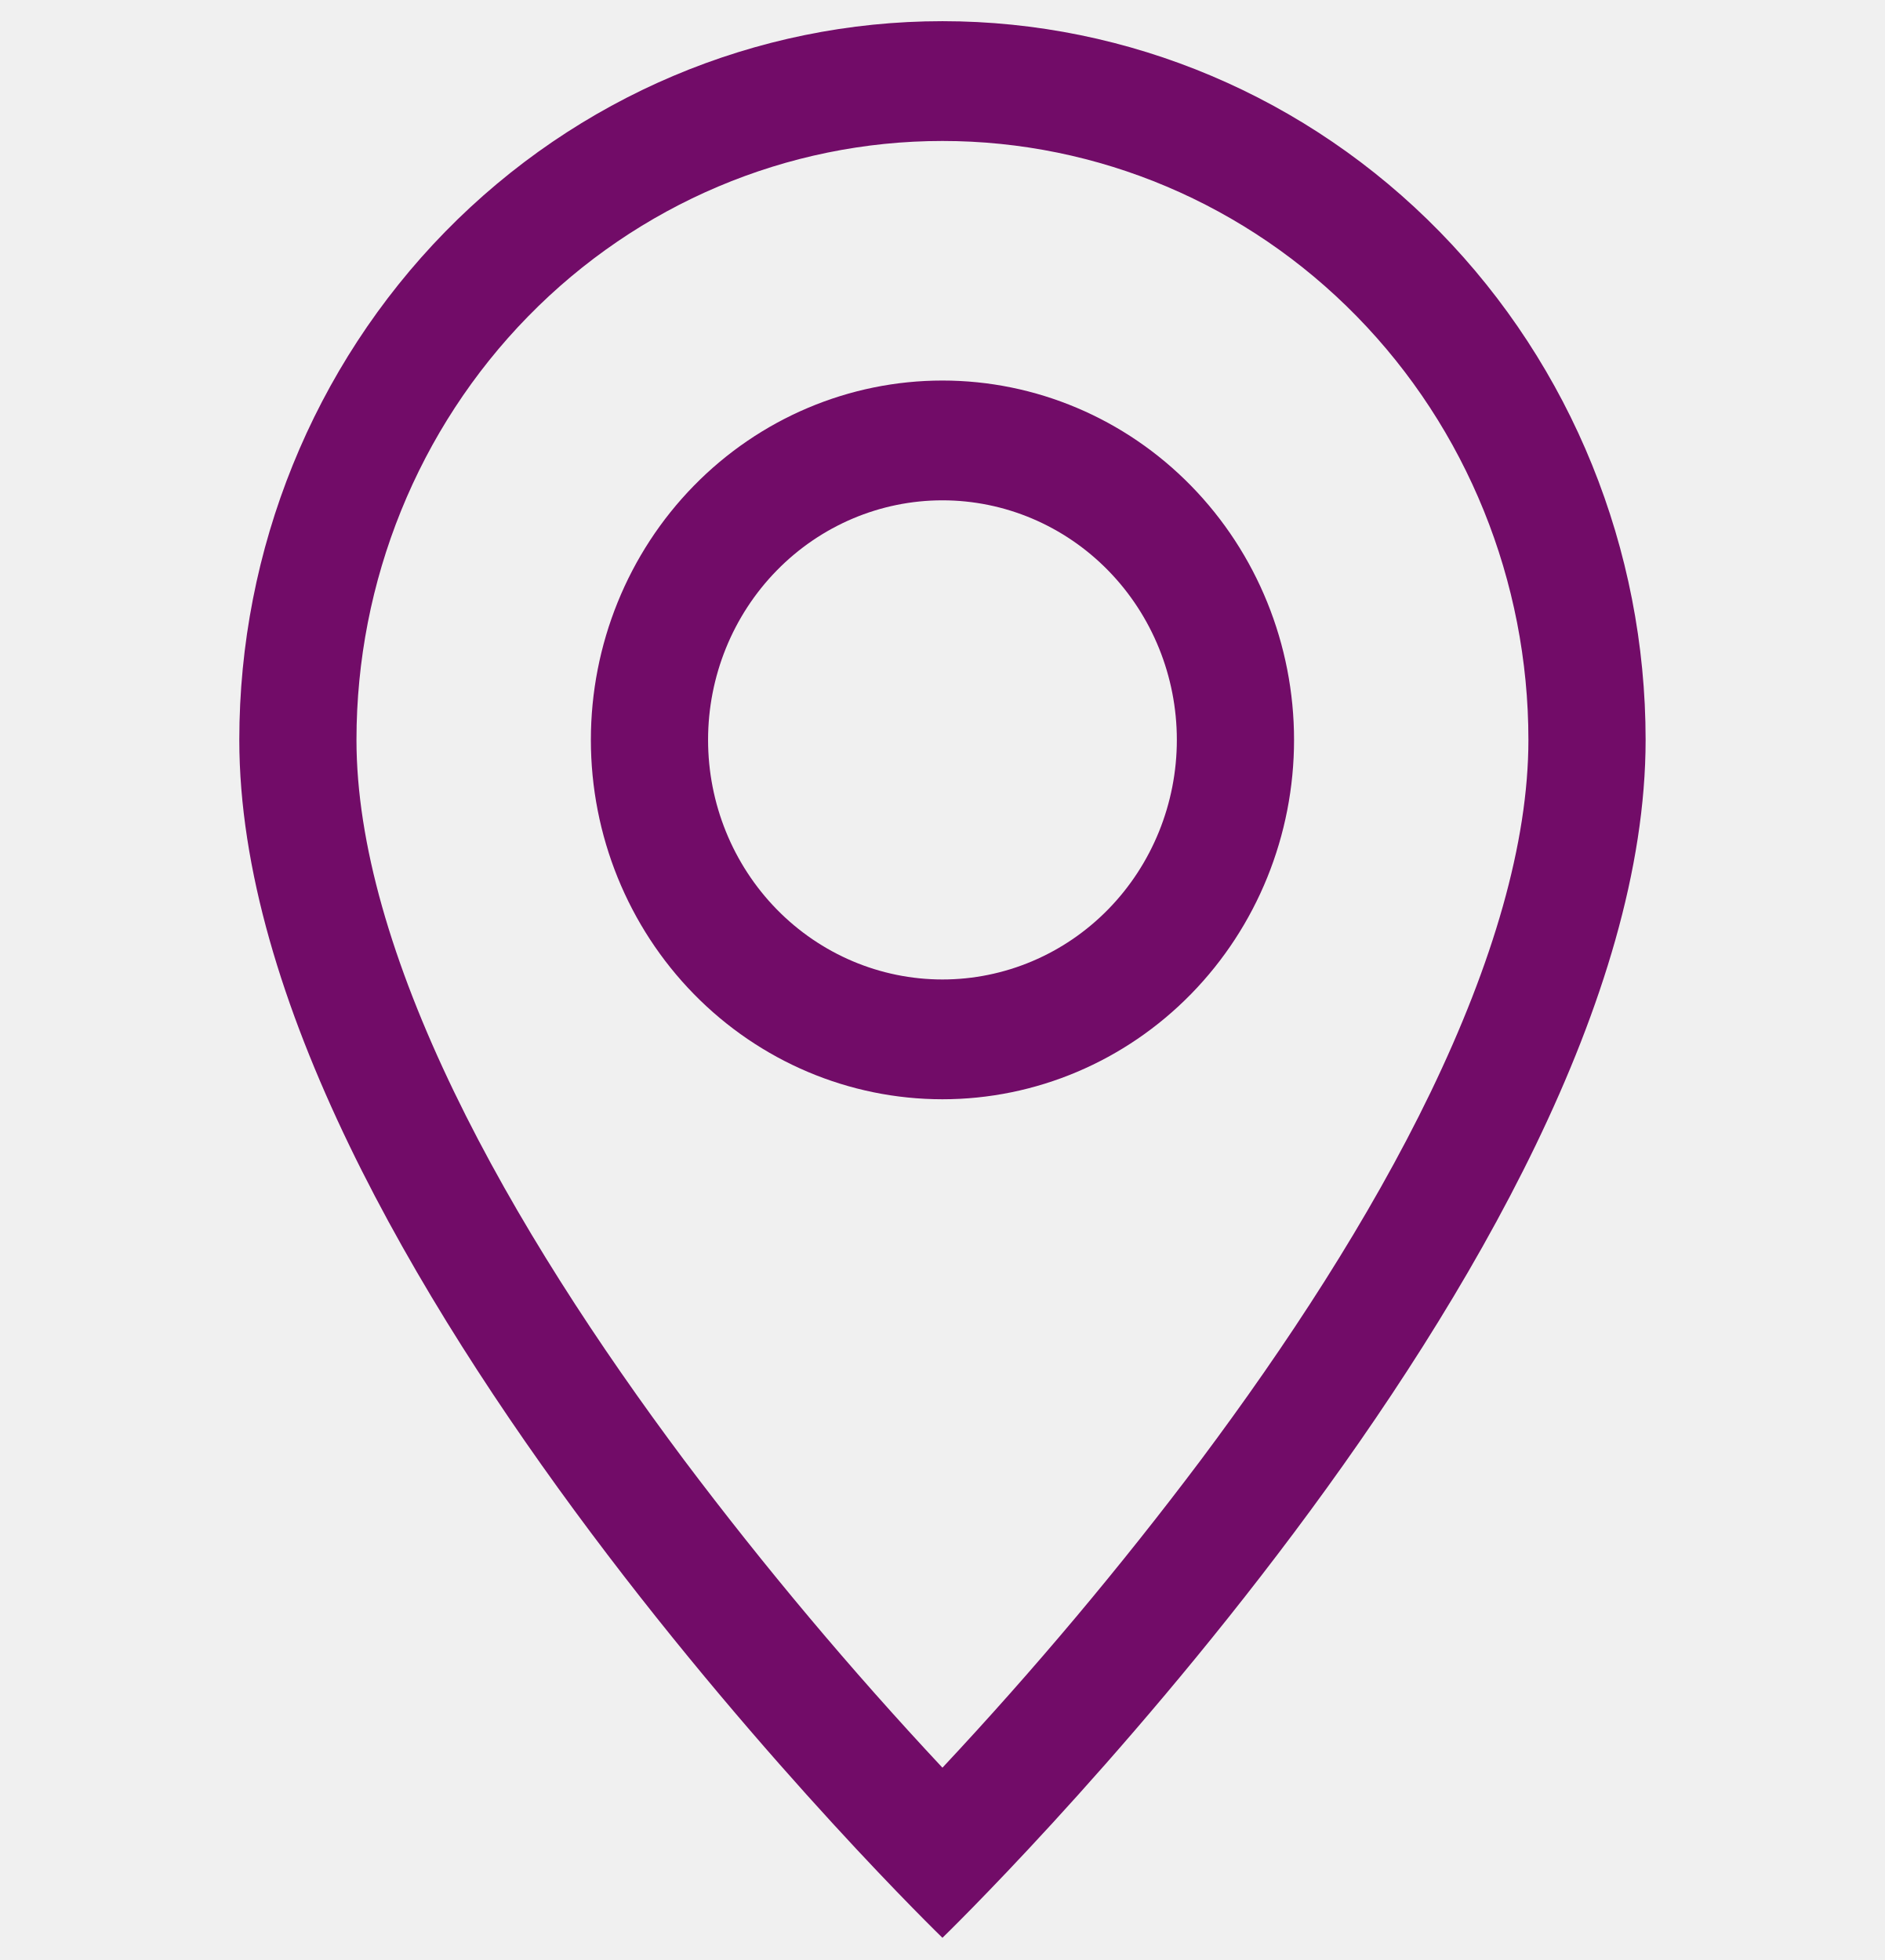
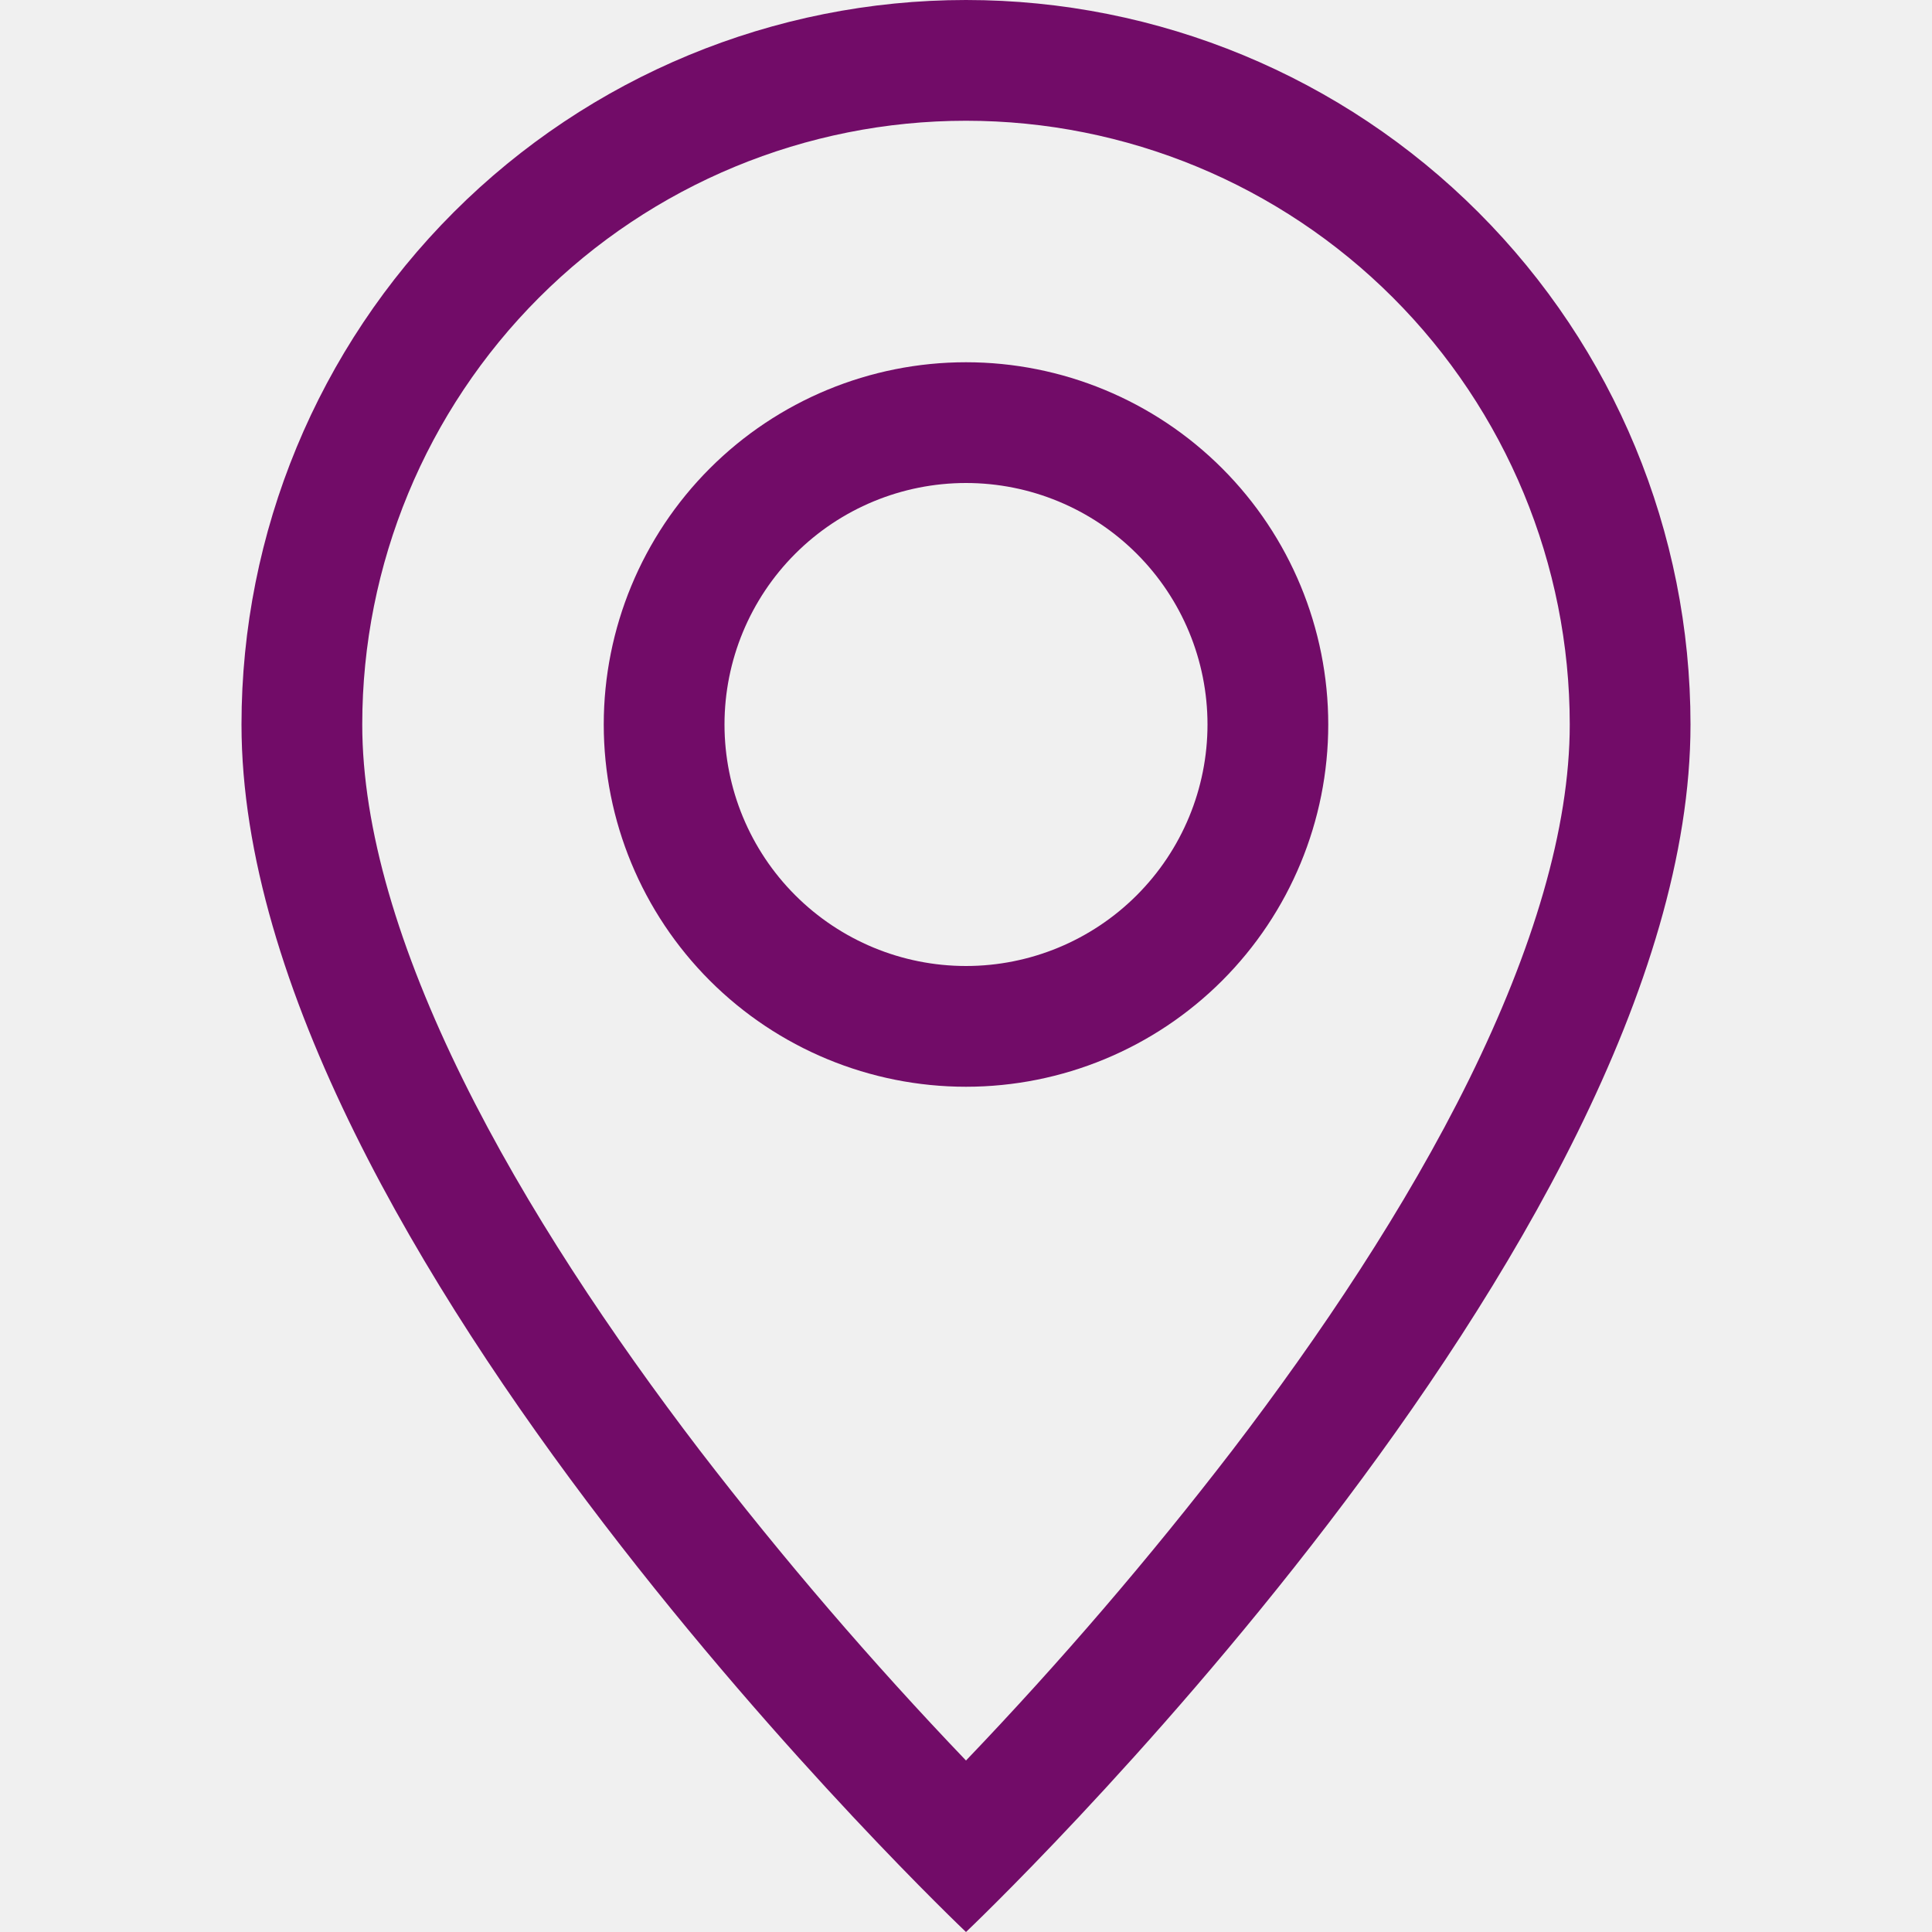
- <svg xmlns="http://www.w3.org/2000/svg" width="50" height="52" viewBox="0 0 50 52" fill="none">
-   <g clip-path="url(#clip0_873_428)">
-     <path d="M37.952 28.974C36.323 32.349 34.115 35.711 31.858 38.73C29.718 41.577 27.428 44.303 25 46.898C22.573 44.303 20.284 41.577 18.142 38.73C15.886 35.711 13.678 32.349 12.049 28.974C10.402 25.564 9.456 22.369 9.456 19.63C9.456 15.416 11.094 11.374 14.009 8.394C16.924 5.414 20.878 3.74 25 3.74C29.123 3.74 33.077 5.414 35.992 8.394C38.907 11.374 40.544 15.416 40.544 19.63C40.544 22.369 39.596 25.564 37.952 28.974ZM25 51.411C25 51.411 43.653 33.34 43.653 19.63C43.653 14.573 41.688 9.723 38.19 6.147C34.692 2.571 29.948 0.562 25 0.562C20.053 0.562 15.309 2.571 11.811 6.147C8.313 9.723 6.348 14.573 6.348 19.63C6.348 33.34 25 51.411 25 51.411Z" fill="#720C68" />
-     <path d="M25 25.986C23.351 25.986 21.77 25.317 20.604 24.125C19.438 22.933 18.783 21.316 18.783 19.63C18.783 17.944 19.438 16.328 20.604 15.136C21.77 13.944 23.351 13.274 25 13.274C26.649 13.274 28.231 13.944 29.397 15.136C30.563 16.328 31.218 17.944 31.218 19.63C31.218 21.316 30.563 22.933 29.397 24.125C28.231 25.317 26.649 25.986 25 25.986ZM25 29.164C27.474 29.164 29.846 28.16 31.595 26.372C33.344 24.584 34.327 22.159 34.327 19.63C34.327 17.101 33.344 14.676 31.595 12.888C29.846 11.1 27.474 10.096 25 10.096C22.527 10.096 20.154 11.1 18.405 12.888C16.656 14.676 15.674 17.101 15.674 19.63C15.674 22.159 16.656 24.584 18.405 26.372C20.154 28.16 22.527 29.164 25 29.164Z" fill="#720C68" />
+ <svg xmlns="http://www.w3.org/2000/svg" width="50" height="50" viewBox="0 0 50 50" fill="none">
+   <g clip-path="url(#clip0_960_637)">
+     <path d="M38.019 27.938C36.381 31.256 34.163 34.562 31.894 37.531C29.742 40.33 27.44 43.011 25 45.562C22.56 43.011 20.258 40.33 18.106 37.531C15.838 34.562 13.619 31.256 11.981 27.938C10.325 24.584 9.375 21.444 9.375 18.75C9.375 14.606 11.021 10.632 13.951 7.701C16.882 4.771 20.856 3.125 25 3.125C29.144 3.125 33.118 4.771 36.048 7.701C38.979 10.632 40.625 14.606 40.625 18.75C40.625 21.444 39.672 24.584 38.019 27.938ZM25 50C25 50 43.75 32.231 43.75 18.75C43.75 13.777 41.775 9.008 38.258 5.492C34.742 1.975 29.973 0 25 0C20.027 0 15.258 1.975 11.742 5.492C8.225 9.008 6.25 13.777 6.25 18.75C6.25 32.231 25 50 25 50Z" fill="#720C68" />
+     <path d="M25 25C23.342 25 21.753 24.341 20.581 23.169C19.409 21.997 18.75 20.408 18.75 18.75C18.75 17.092 19.409 15.503 20.581 14.331C21.753 13.159 23.342 12.5 25 12.5C26.658 12.5 28.247 13.159 29.419 14.331C30.591 15.503 31.25 17.092 31.25 18.75C31.25 20.408 30.591 21.997 29.419 23.169C28.247 24.341 26.658 25 25 25ZM25 28.125C27.486 28.125 29.871 27.137 31.629 25.379C33.387 23.621 34.375 21.236 34.375 18.75C34.375 16.264 33.387 13.879 31.629 12.121C29.871 10.363 27.486 9.375 25 9.375C22.514 9.375 20.129 10.363 18.371 12.121C16.613 13.879 15.625 16.264 15.625 18.75C15.625 21.236 16.613 23.621 18.371 25.379C20.129 27.137 22.514 28.125 25 28.125Z" fill="#720C68" />
  </g>
  <defs>
-     <clipPath id="clip0_873_428">
-       <rect width="49.741" height="50.849" fill="white" transform="translate(0.129883 0.561523)" />
+     <clipPath id="clip0_960_637">
+       <rect width="50" height="50" fill="white" />
    </clipPath>
  </defs>
</svg>
